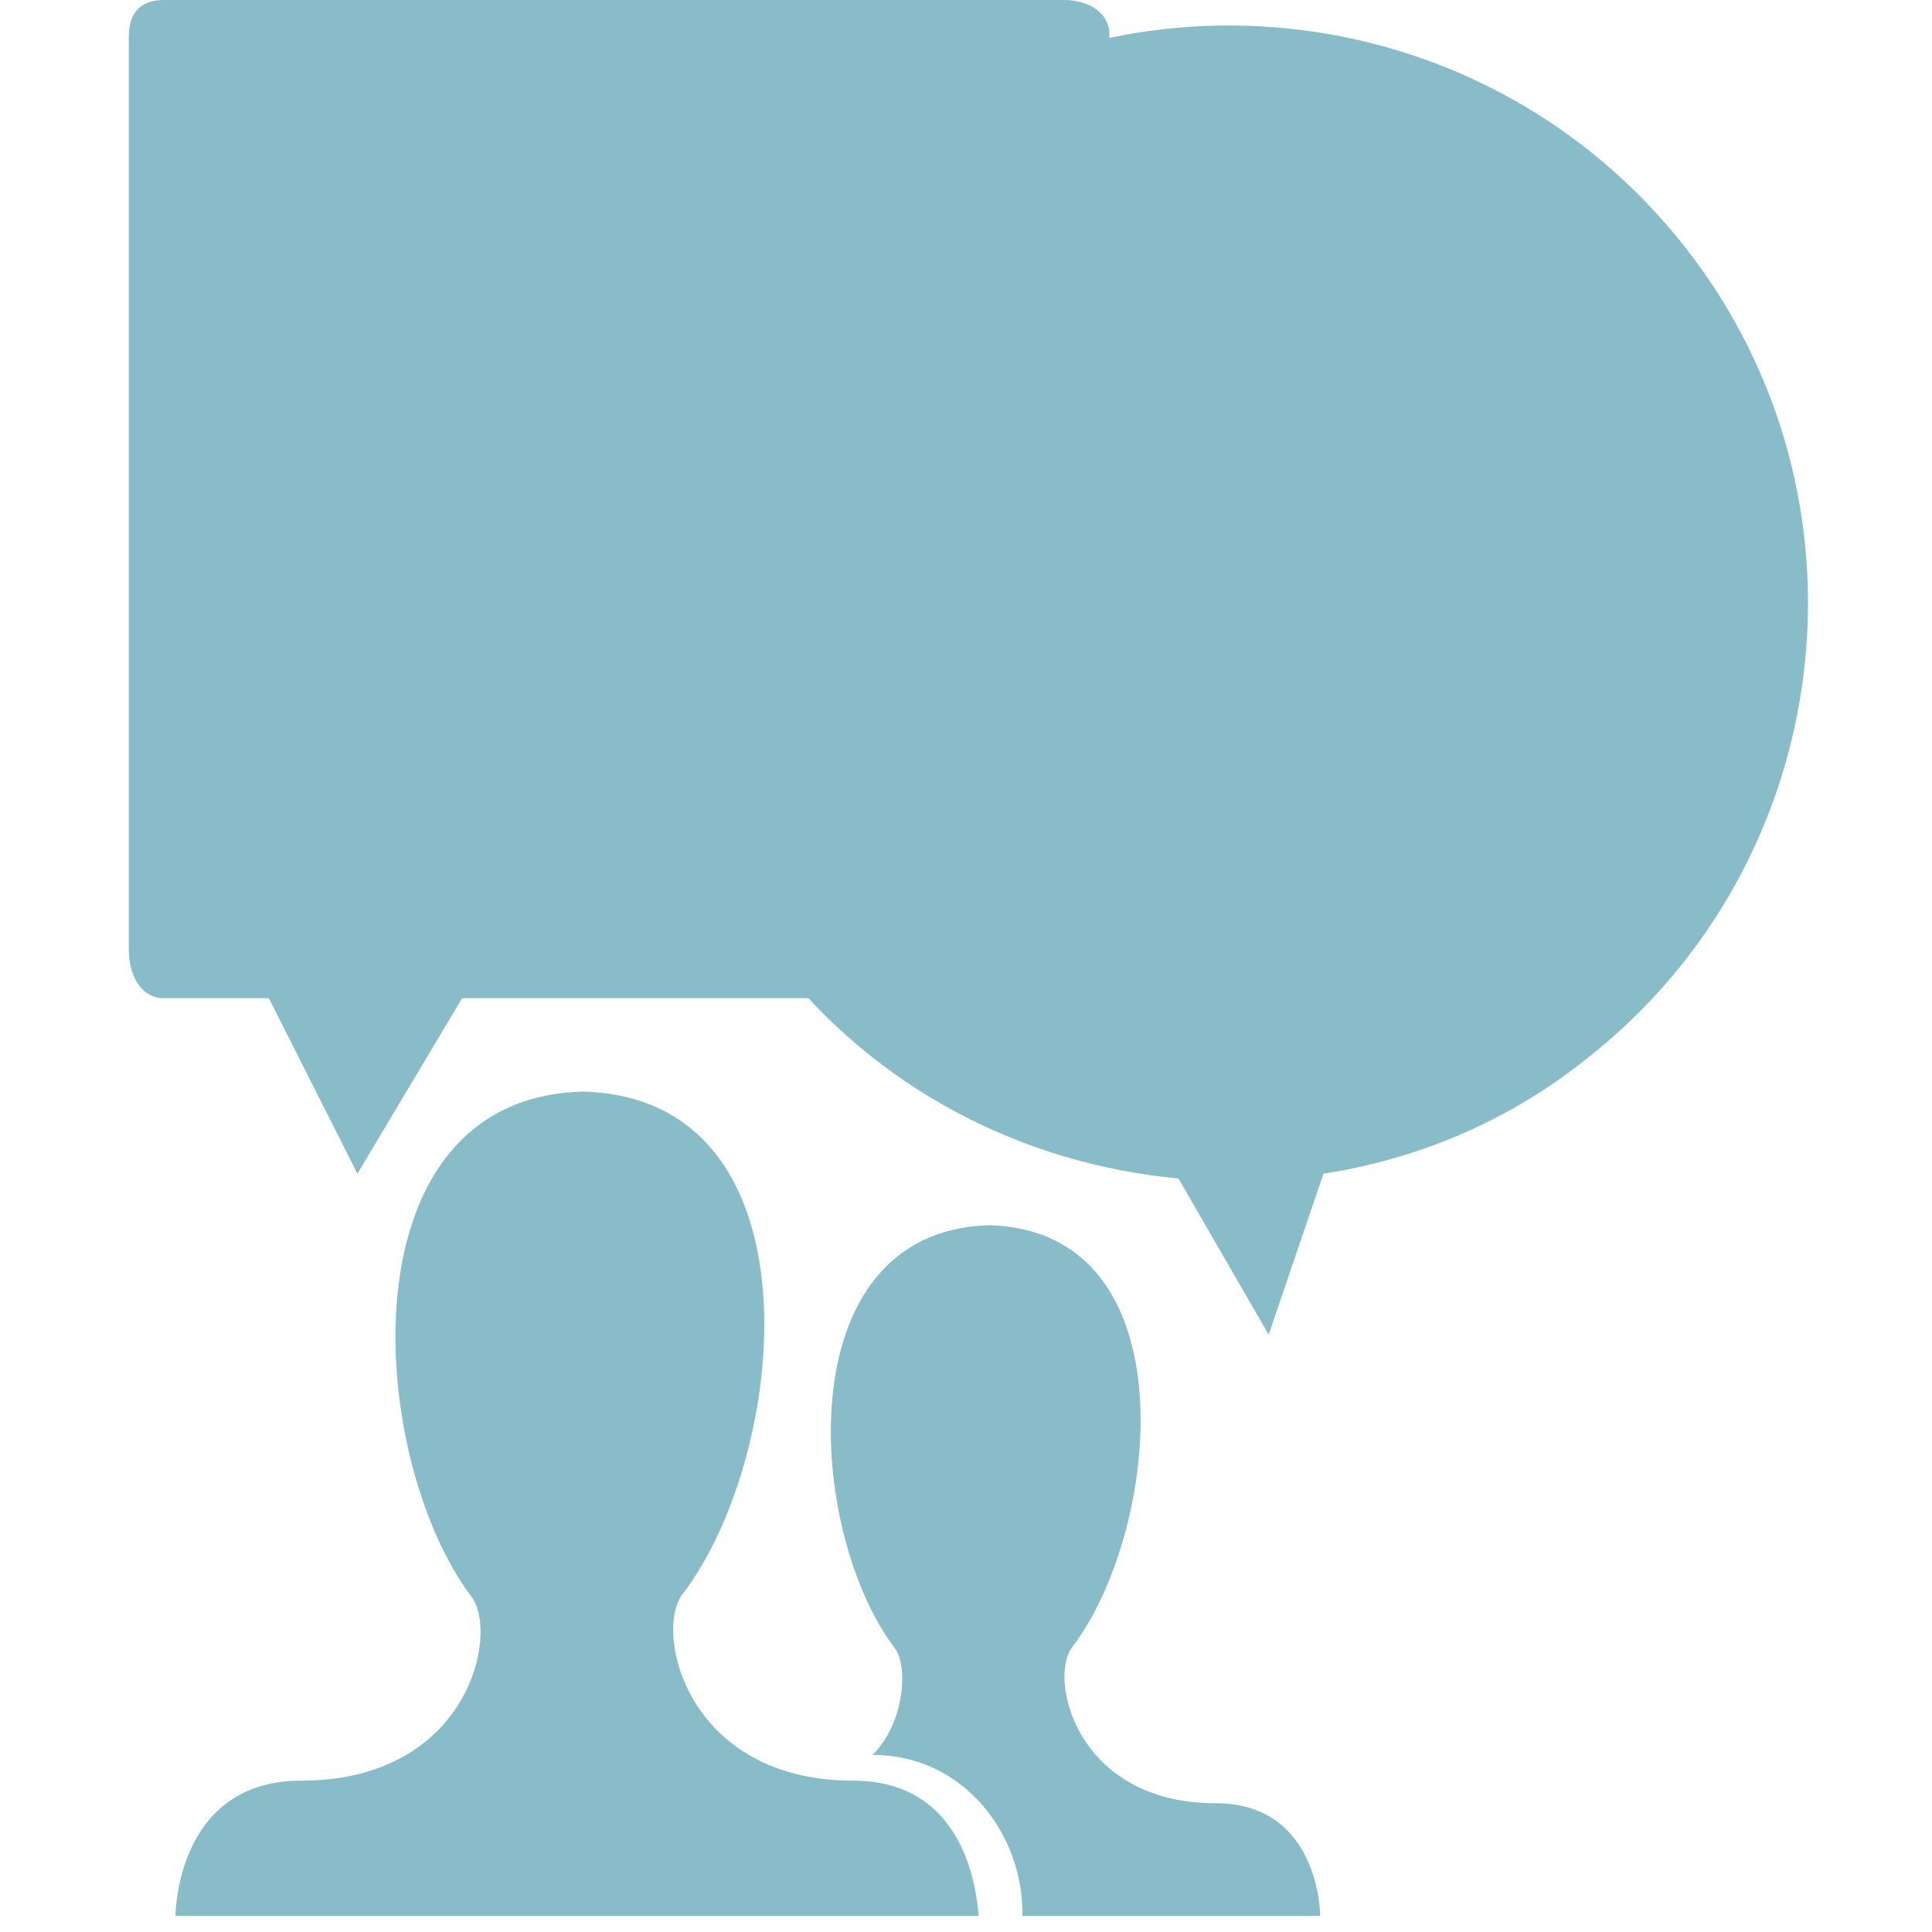
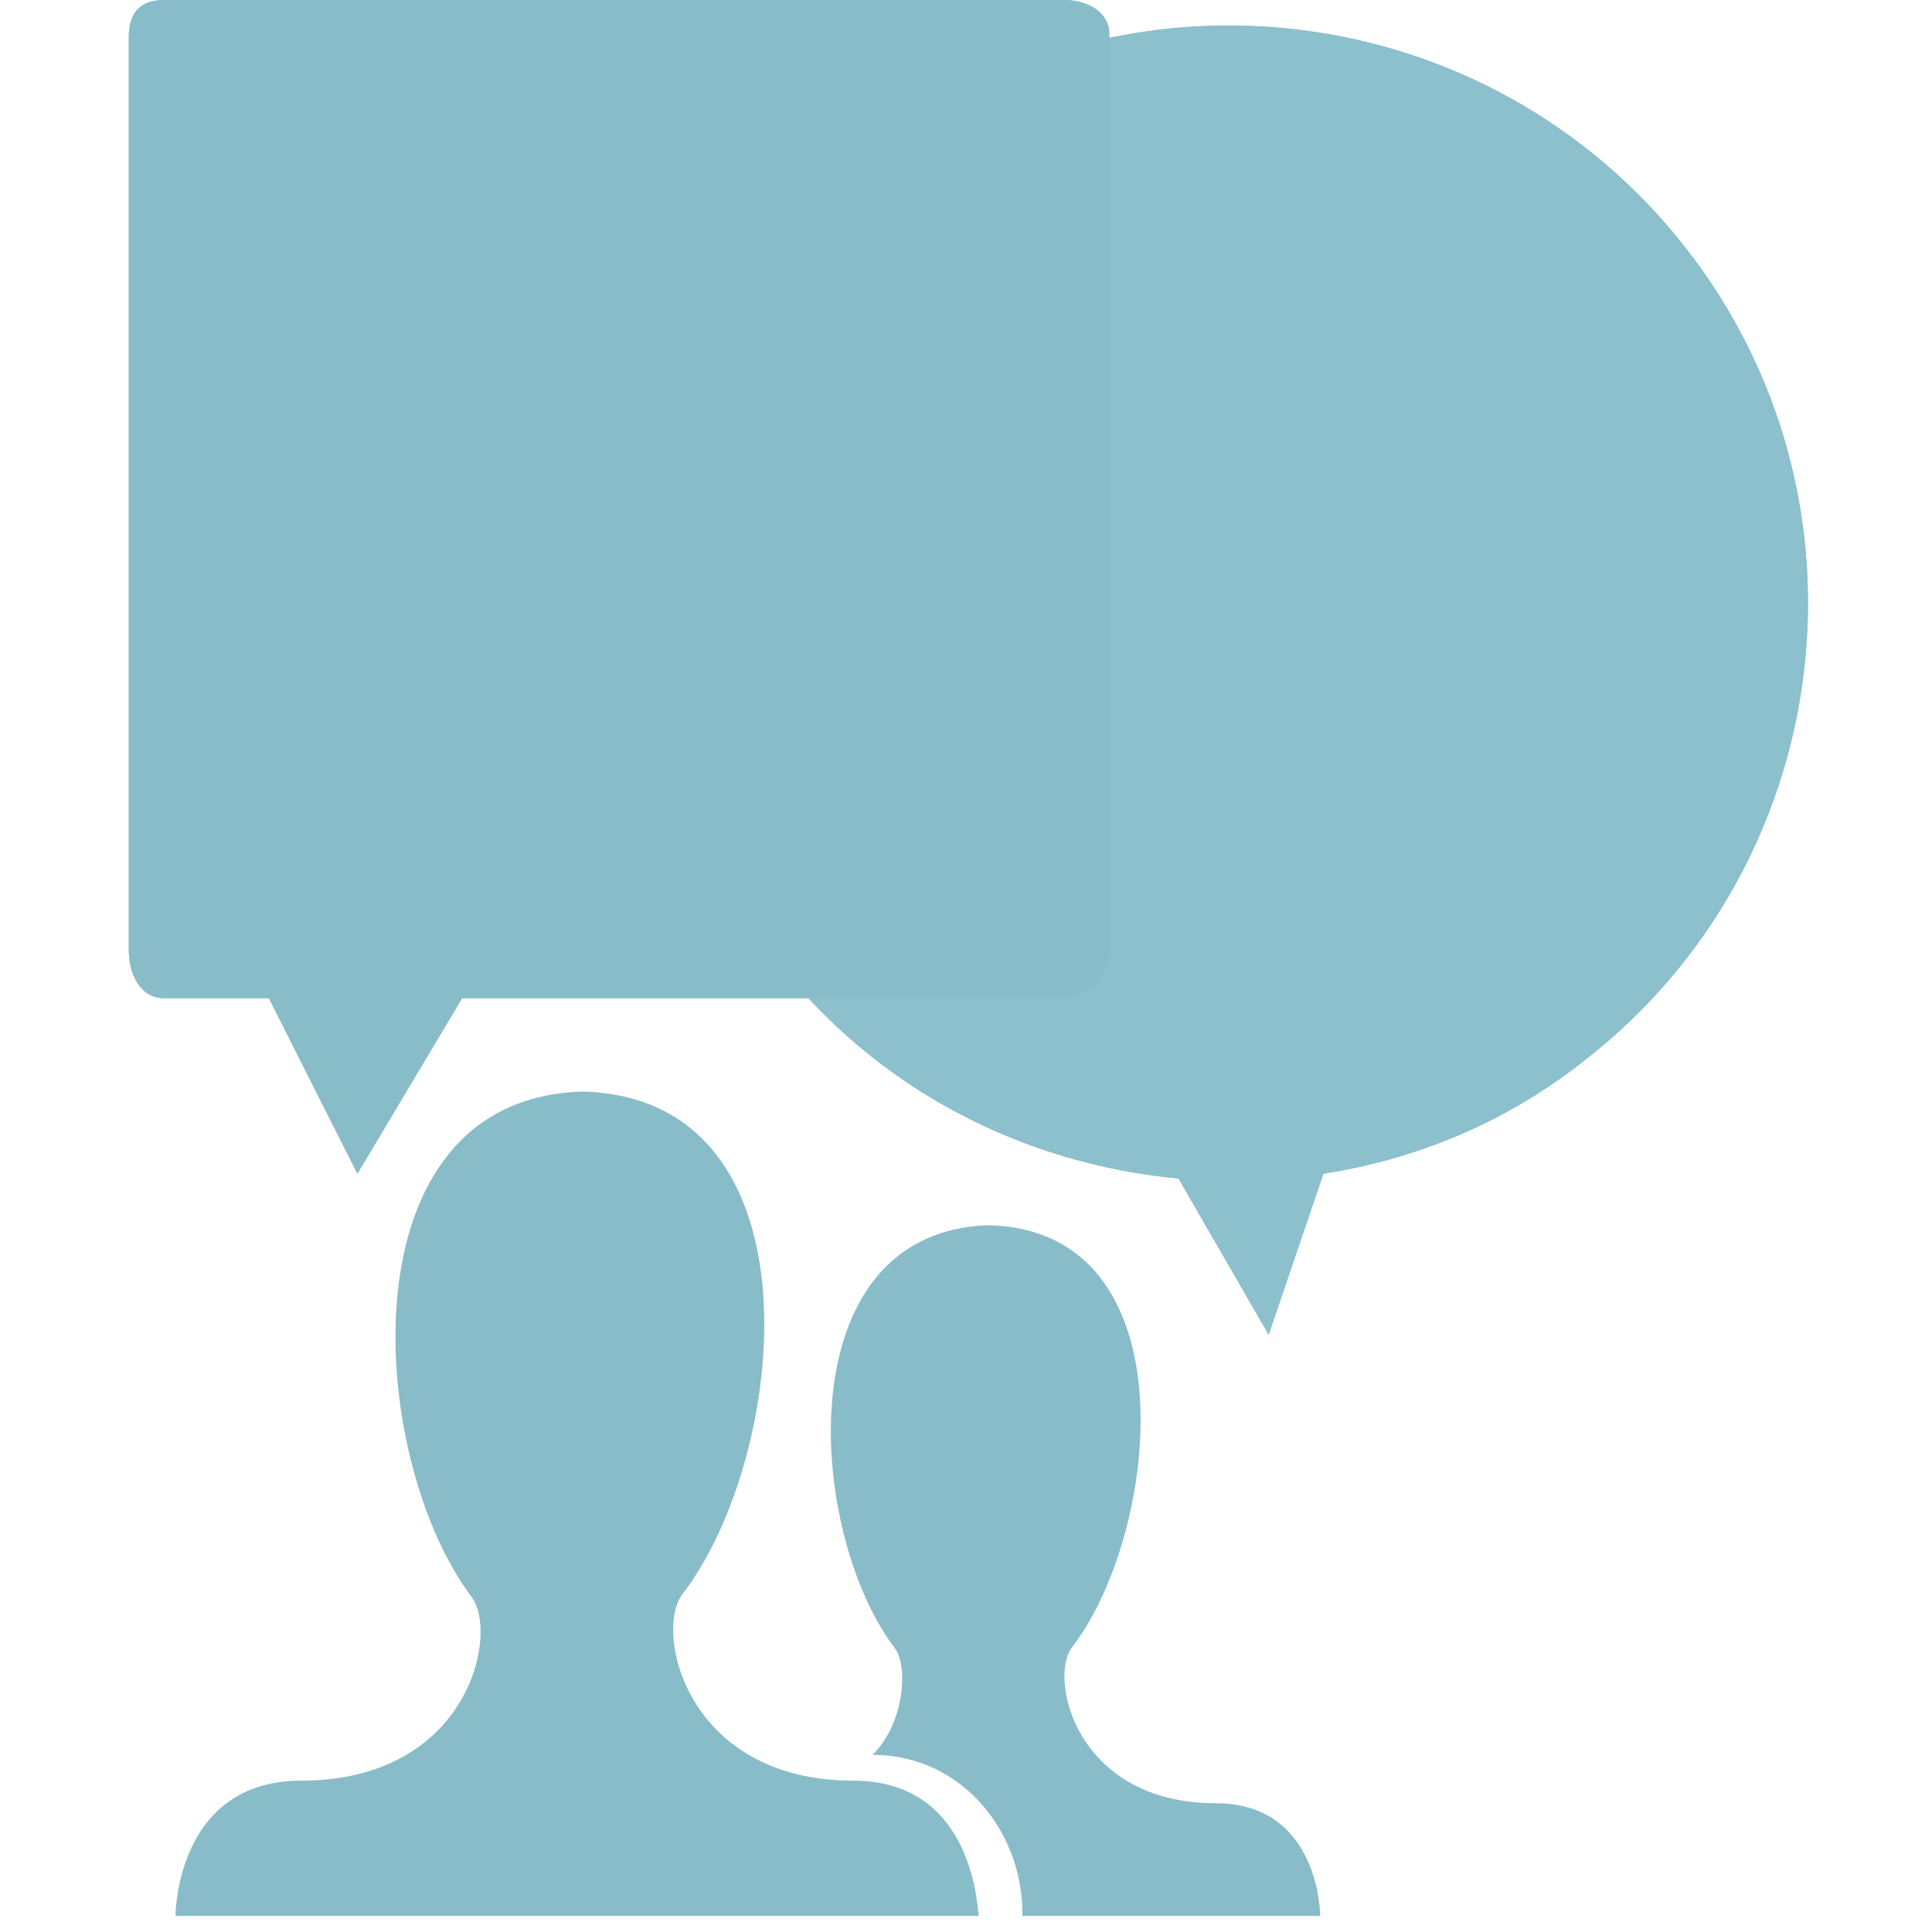
<svg xmlns="http://www.w3.org/2000/svg" version="1.1" id="Layer_1" x="0px" y="0px" viewBox="0 0 120 120" enable-background="new 0 0 120 120" xml:space="preserve">
  <g>
    <path fill="#88BCC8" d="M54.2,109C54.3,109,54.3,109,54.2,109c5.7,0,9.4,5,9.3,10H82c0,0,0-7-6.5-7c-8.7,0-10.4-7.8-8.9-9.7   c5.5-7.2,7.4-25.9-5.2-26.2c-12.6,0.4-11.3,19.1-5.8,26.3C56.4,103.5,56.2,107,54.2,109z" />
    <path fill="#88BCC8" d="M40.1,119.7C40.1,119.8,40.1,119.8,40.1,119.7l0.8,0.1L40.1,119.7z" />
  </g>
  <path fill="#88BCC8" d="M53,110.6c-10.4,0-12.4-9.3-10.6-11.6c6.6-8.6,8.8-30.8-6.2-31.2c-15,0.4-13.4,22.8-6.9,31.4  c1.7,2.3-0.2,11.4-10.6,11.4c-7.8,0-7.8,8.4-7.8,8.4h26.6h23.3C60.7,119,60.7,110.6,53,110.6z" />
  <g>
-     <path fill="#88BCC8" d="M73.2,73.2c-9.6-0.9-18.8-5.5-25.1-13.7c-12.2-15.6-9.4-38.2,6.2-50.4C70-3,92.5-0.2,104.7,15.4   s9.4,38.2-6.2,50.4C93.6,69.7,88,72,82.2,72.9l-3.4,10L73.2,73.2z" />
-   </g>
-   <g>
-     <path fill="#88BCC8" d="M66.1,0H10.2C8.7,0,8,0.8,8,2.3V59c0,1.5,0.7,3,2.2,3h6.5l5.5,10.9L28.7,62H66c1.5,0,2.9-1.5,2.9-3V2.3   C69,0.8,67.6,0,66.1,0z" />
+     <g>
+       <path fill="#8BC0CC" d="M73.2,73.2c-9.6-0.9-18.8-5.5-25.1-13.7c-12.2-15.6-9.4-38.2,6.2-50.4C70-3,92.5-0.2,104.7,15.4    s9.4,38.2-6.2,50.4C93.6,69.7,88,72,82.2,72.9l-3.4,10L73.2,73.2z" />
+       <path fill="#8BC0CC" d="M66.1,0H10.2C8.7,0,8,0.8,8,2.3V59c0,1.5,0.7,3,2.2,3h6.5l5.5,10.9L28.7,62H66c1.5,0,2.9-1.5,2.9-3V2.3    C69,0.8,67.6,0,66.1,0z" />
+     </g>
+     <g>
+       <path fill="#8BC0CC" d="M73.2,73.2c-9.6-0.9-18.8-5.5-25.1-13.7c-12.2-15.6-9.4-38.2,6.2-50.4C70-3,92.5-0.2,104.7,15.4    s9.4,38.2-6.2,50.4C93.6,69.7,88,72,82.2,72.9l-3.4,10L73.2,73.2z" />
+       <path fill="#88BCC8" d="M66.1,0H10.2C8.7,0,8,0.8,8,2.3V59c0,1.5,0.7,3,2.2,3h6.5l5.5,10.9L28.7,62H66c1.5,0,2.9-1.5,2.9-3V2.3    C69,0.8,67.6,0,66.1,0z" />
+     </g>
  </g>
</svg>
